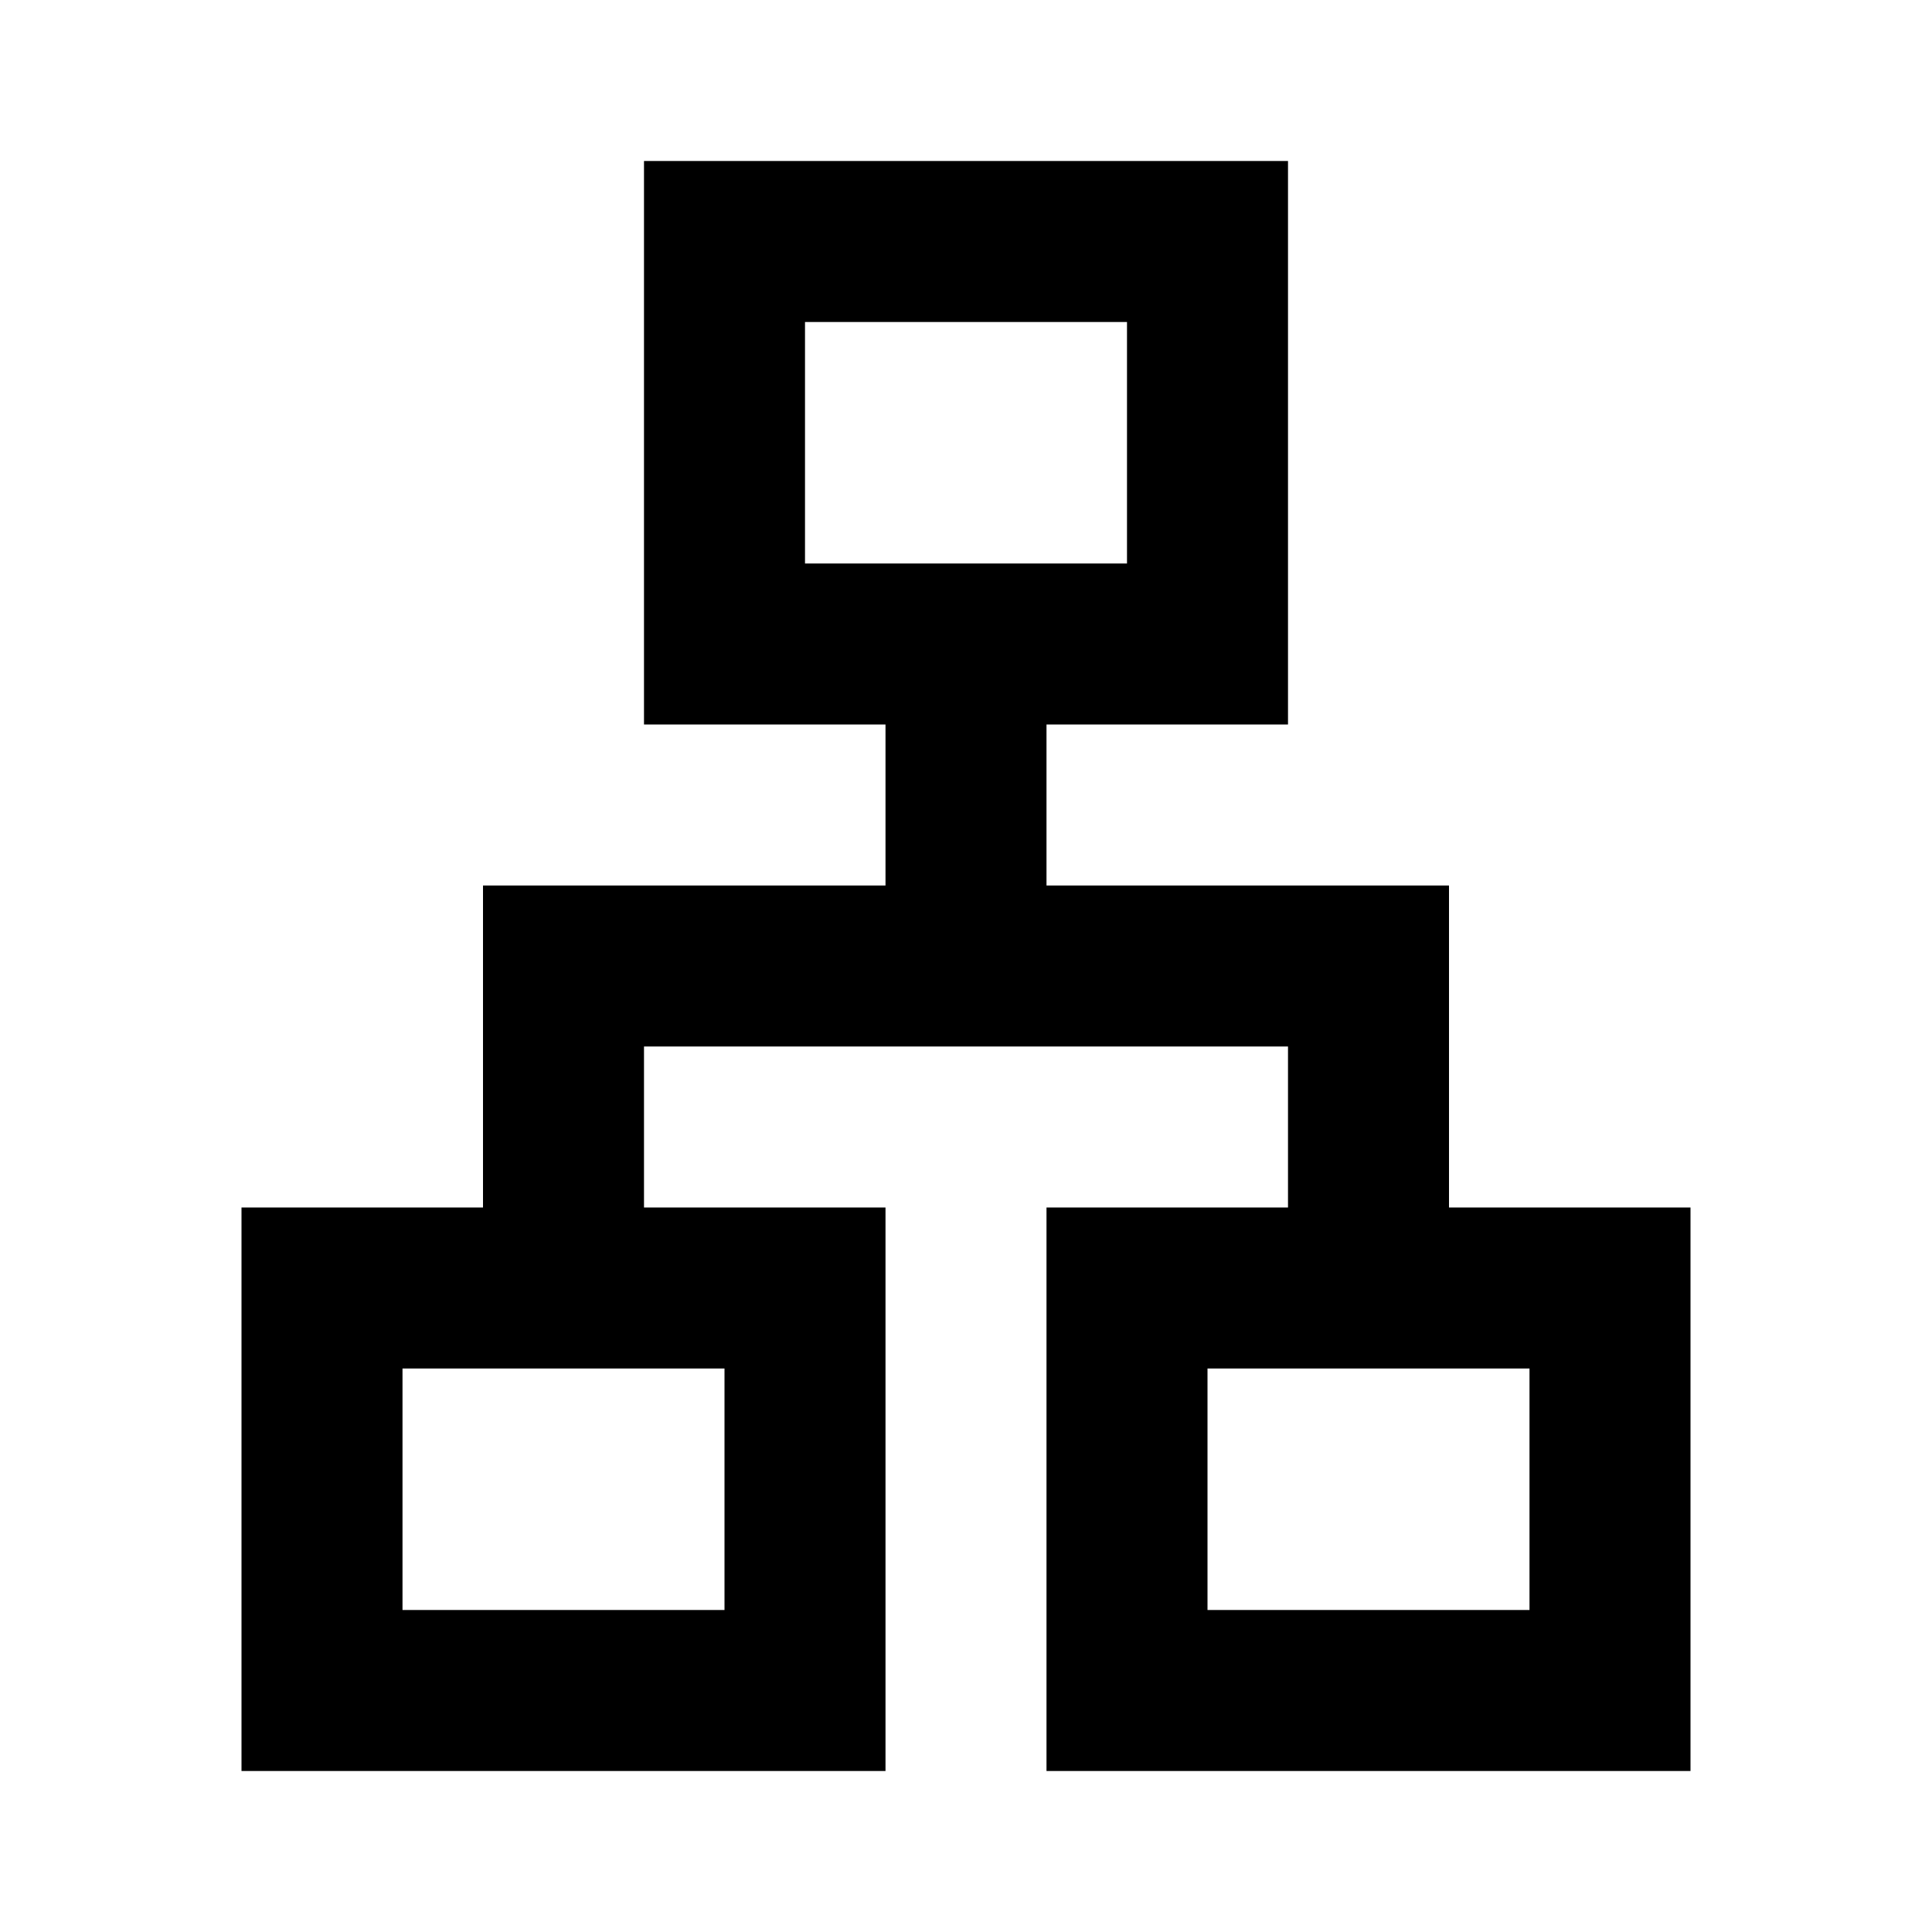
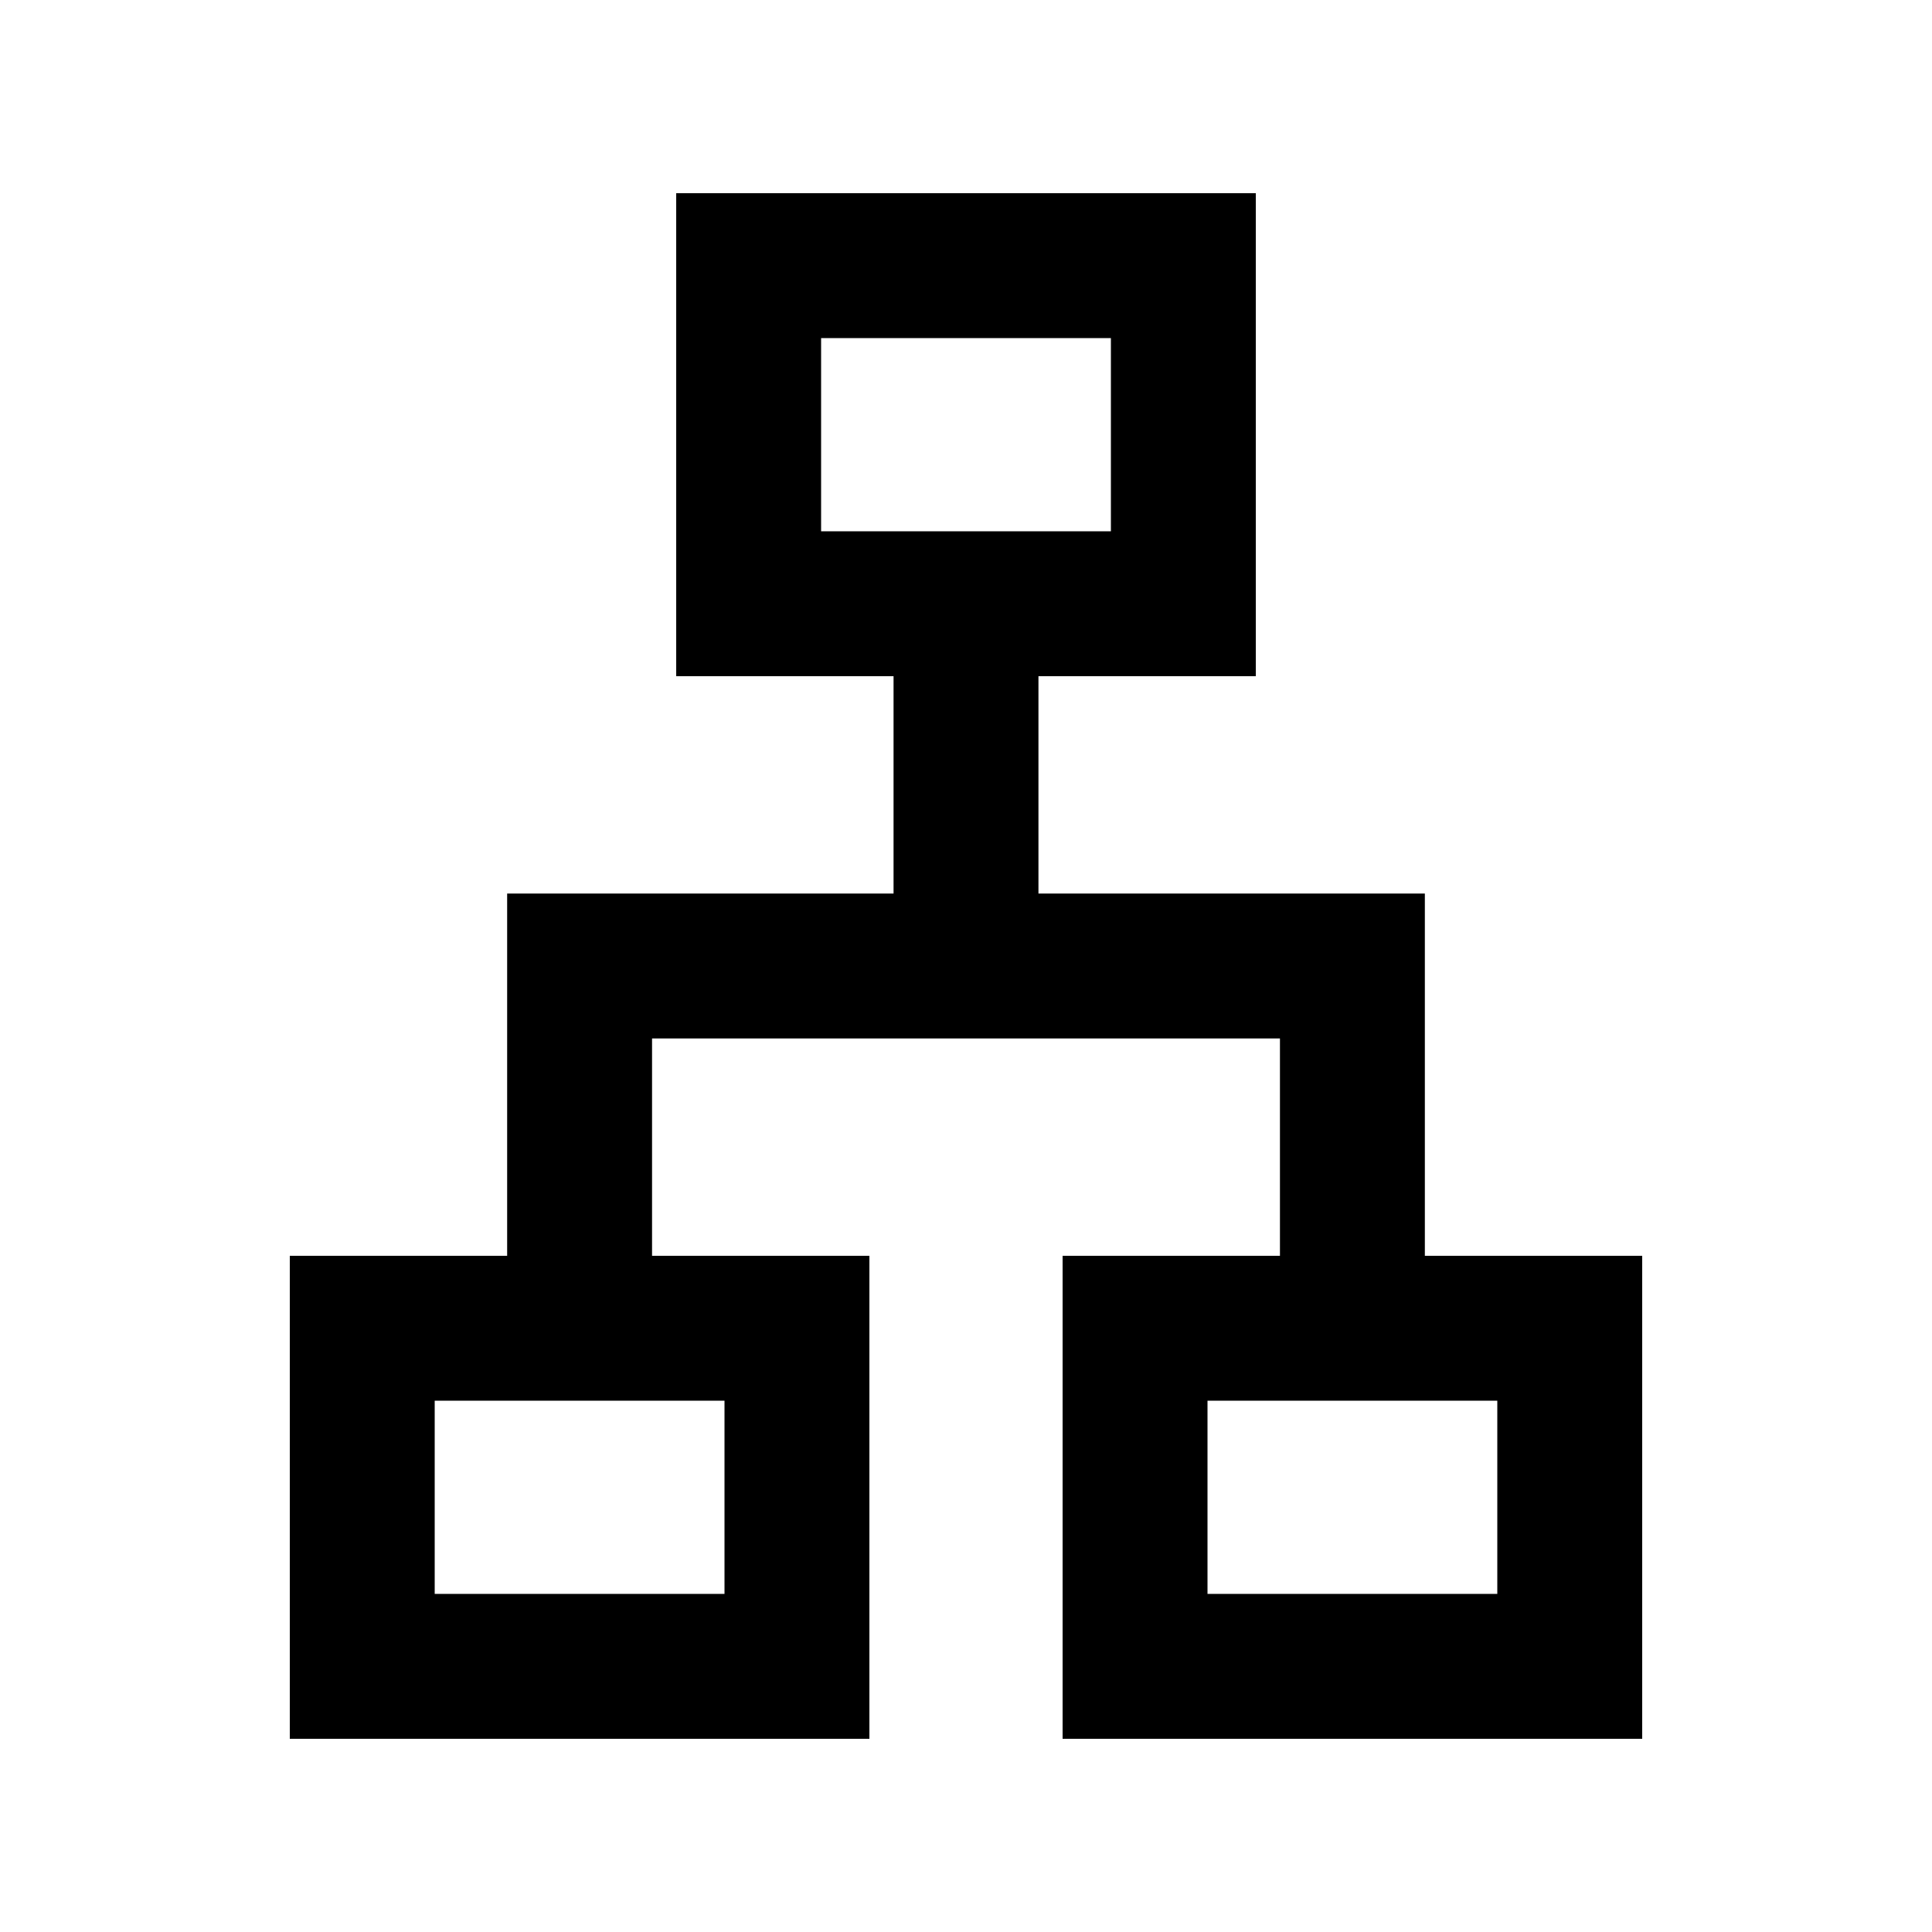
- <svg xmlns="http://www.w3.org/2000/svg" height="24" viewBox="0 -960 960 960" width="24">
-   <path d="M120-80v-280h120v-160h200v-80H320v-280h320v280H520v80h200v160h120v280H520v-280h120v-80H320v80h120v280H120Zm280-600h160v-120H400v120ZM200-160h160v-120H200v120Zm400 0h160v-120H600v120ZM480-680ZM360-280Zm240 0Z" />
+ <svg xmlns="http://www.w3.org/2000/svg" height="20" viewBox="0 -960 960 960" width="20">
+   <path d="M144-96v-240h108v-180h192v-108H336v-240h288v240H516v108h192v180h108v240H528v-240h108v-108H324v108h108v240H144Zm264-600h144v-96H408v96ZM216-168h144v-96H216v96Zm384 0h144v-96H600v96ZM480-691ZM360-264Zm240 0Z" />
</svg>
